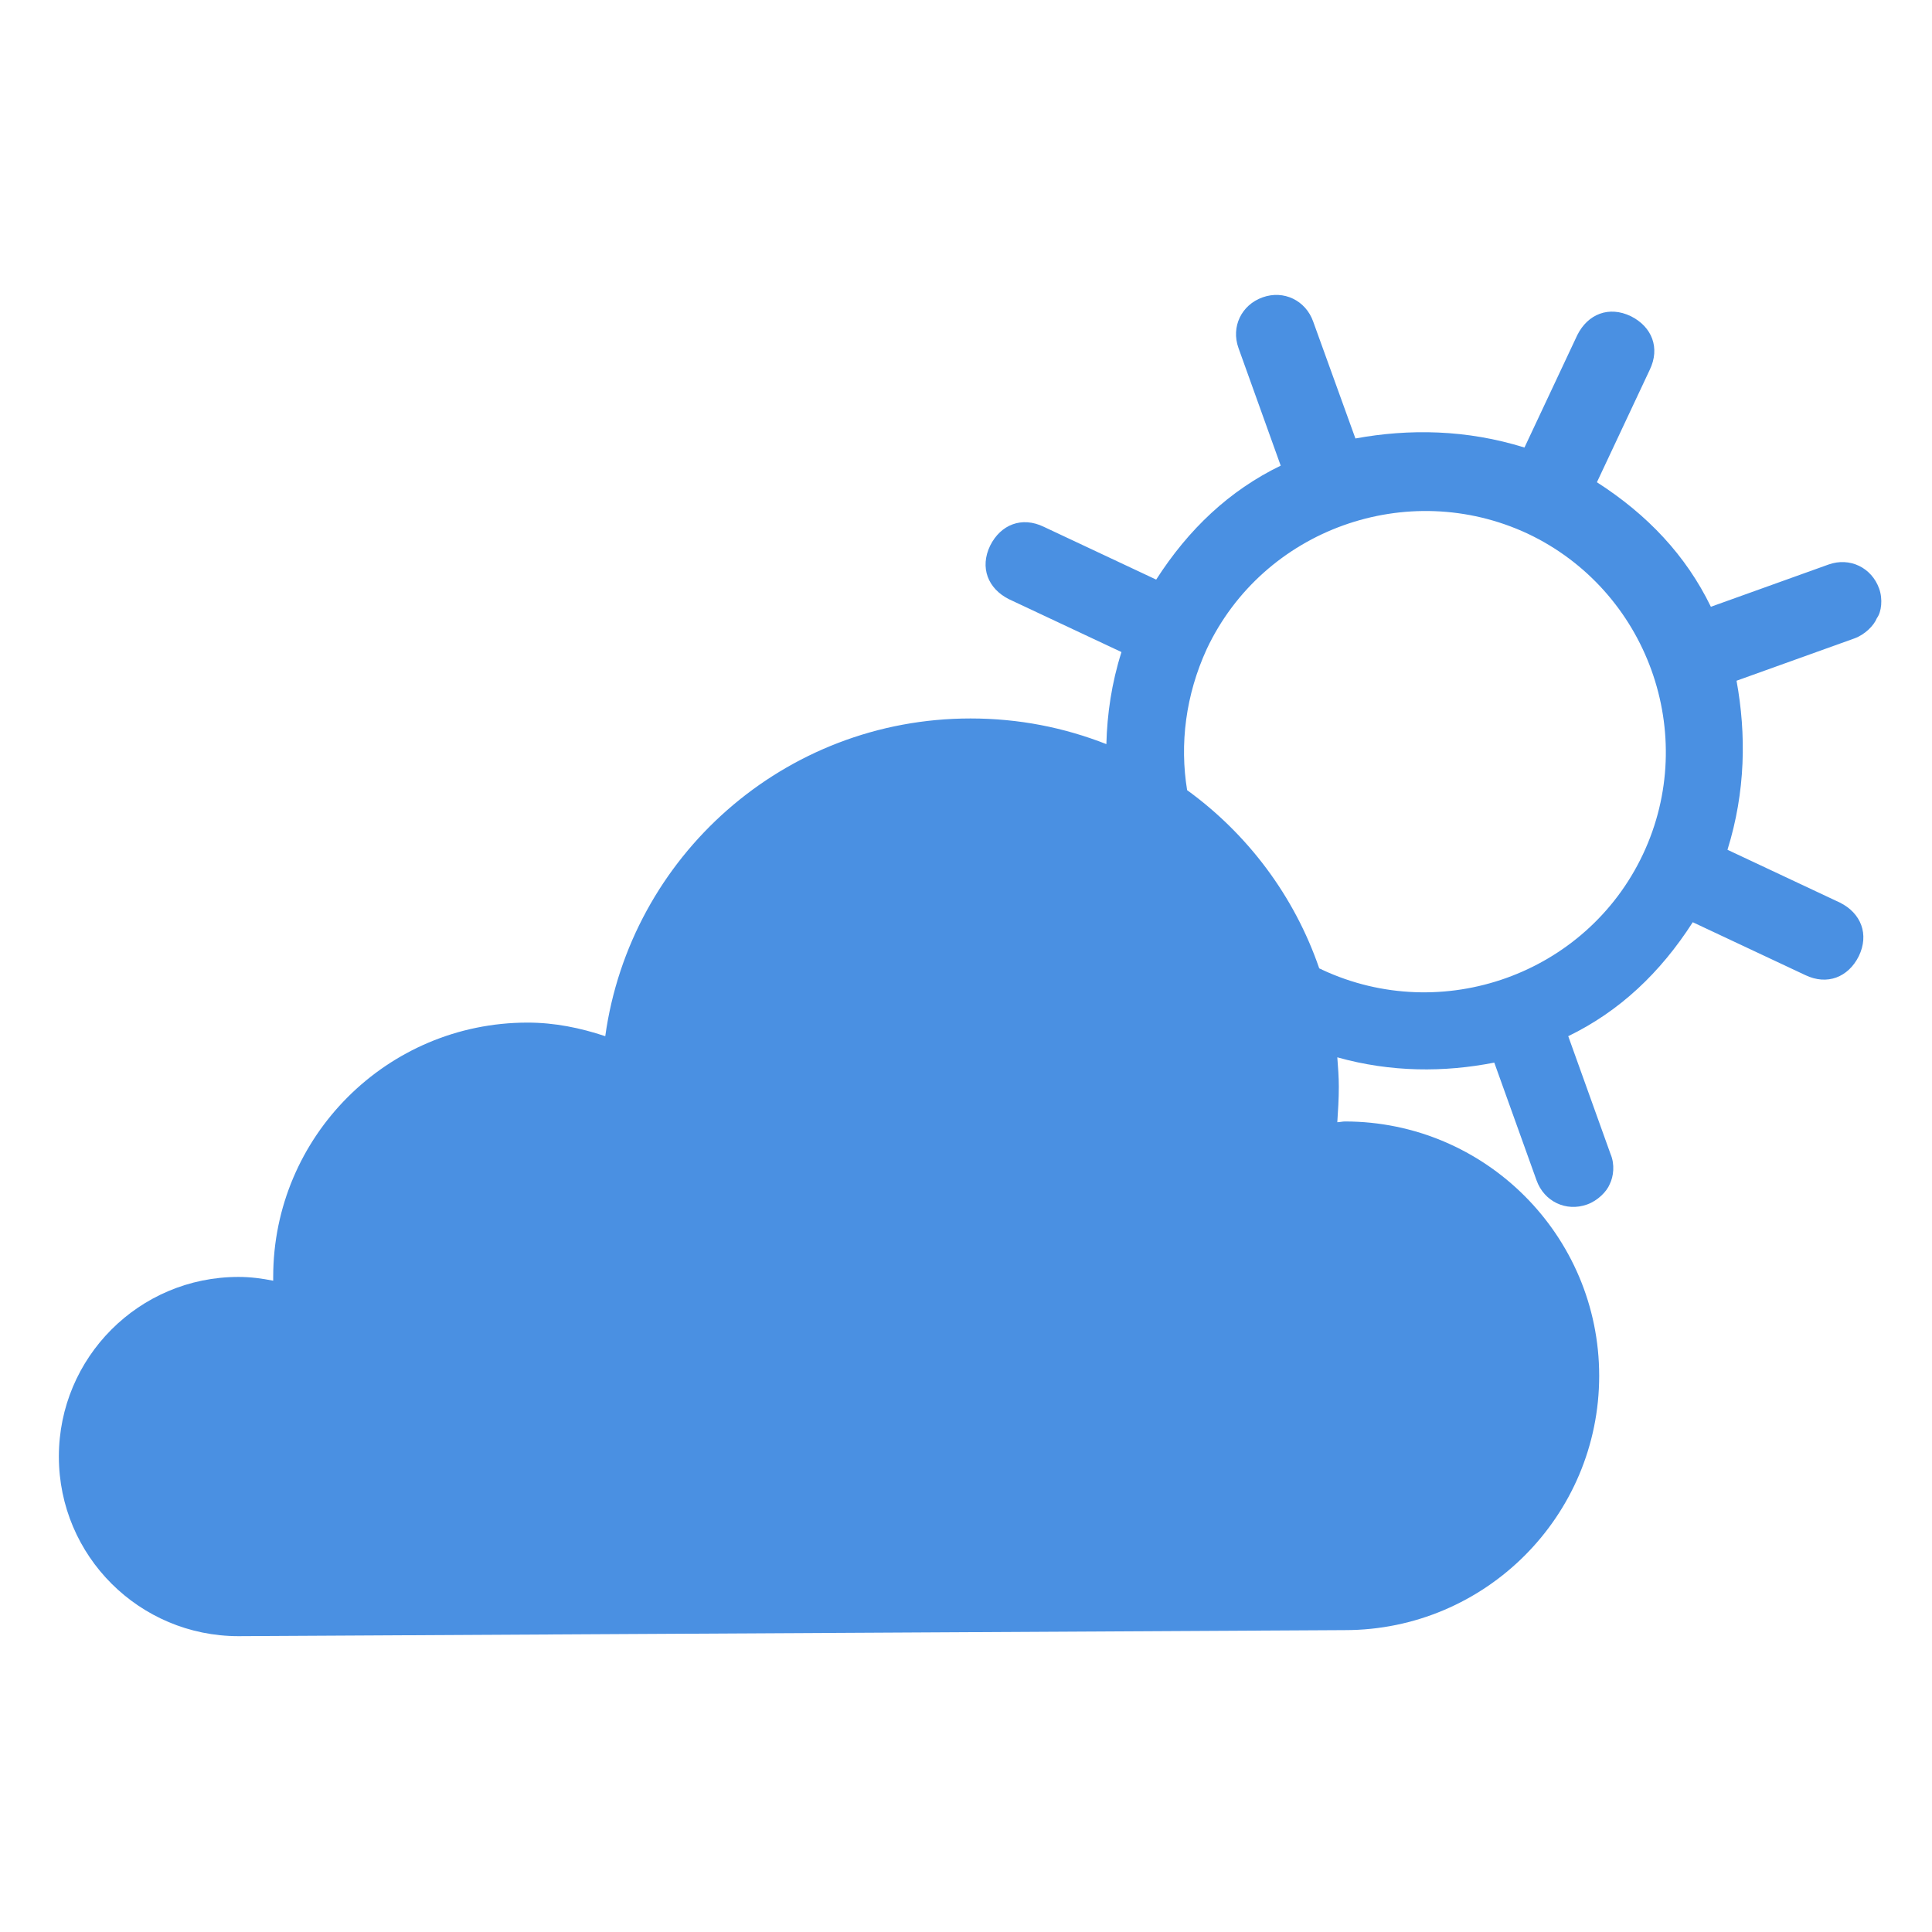
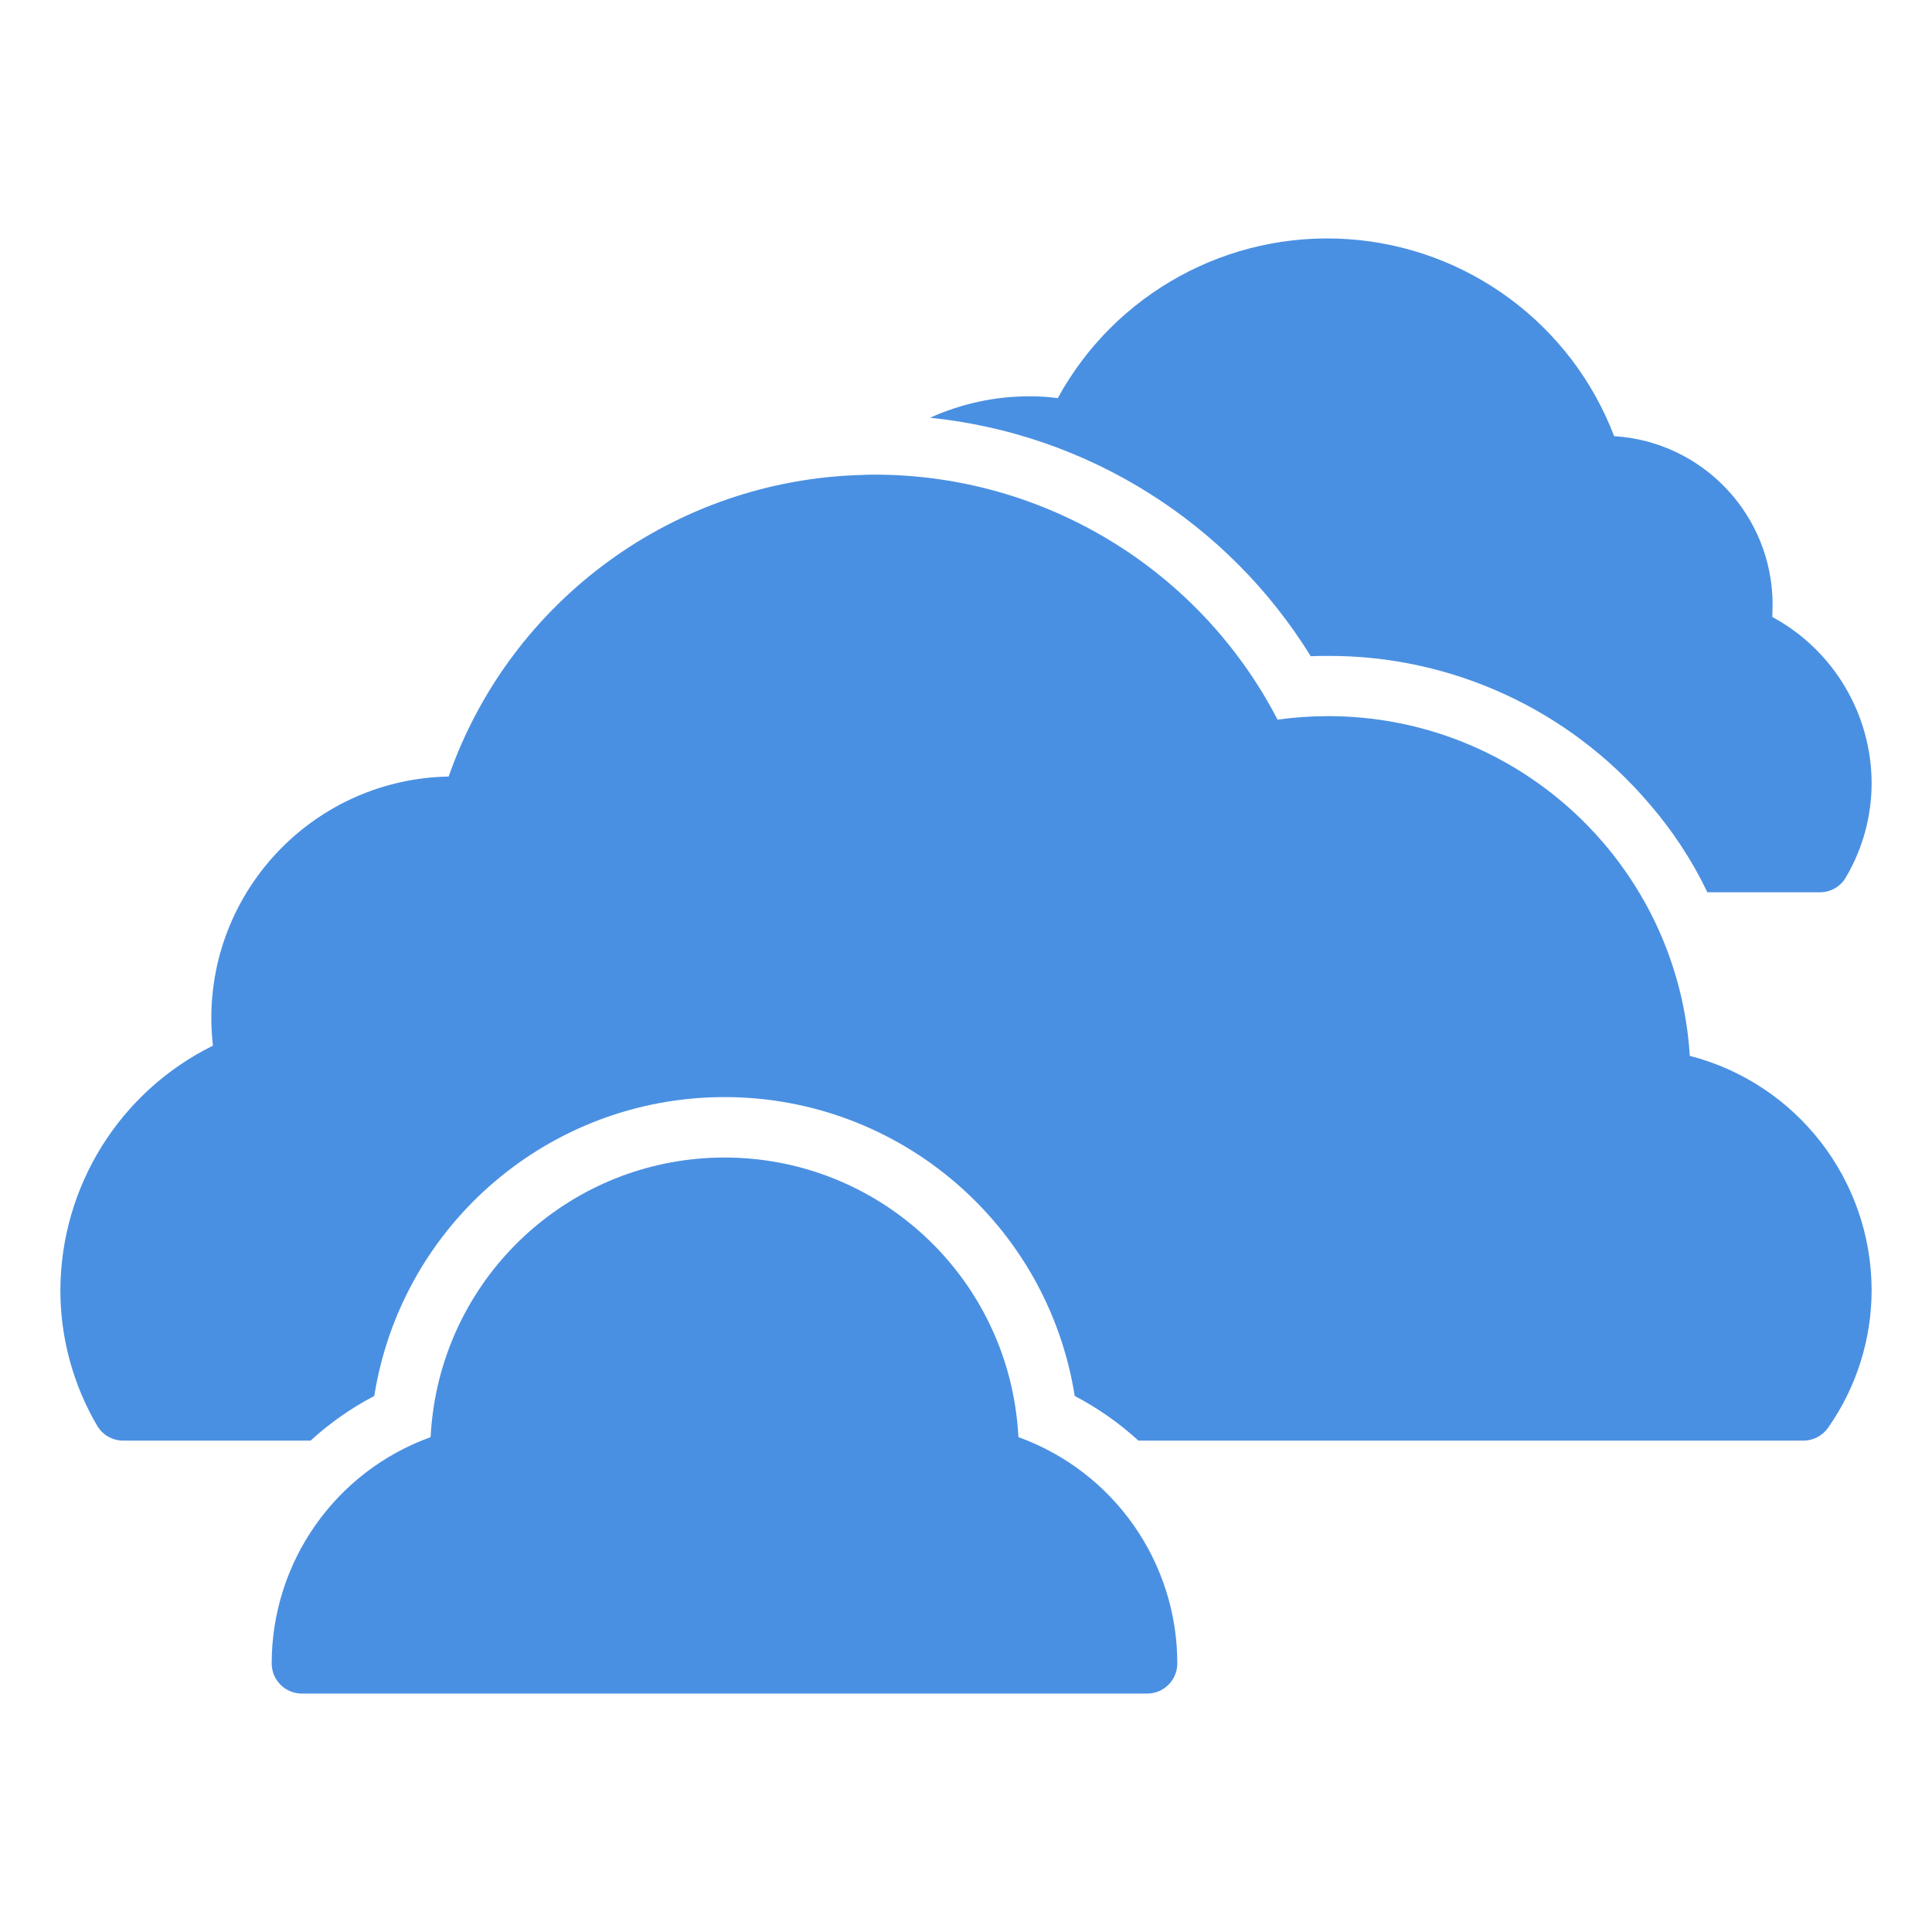
- <svg xmlns="http://www.w3.org/2000/svg" version="1.1" id="Layer_1" x="0px" y="0px" fill="#4A90E2" viewBox="0 0 256 256" style="enable-background:new 0 0 256 256;" xml:space="preserve">
-   <g>
-     <g>
-       <g>
-         <g>
-           <g>
-             <g>
-               <g>
-                 <path d="M249,78c-1-2.8-3.9-4.2-6.7-3.2l-15.6,5.6c-3.3-6.8-8.4-12.2-15.1-16.5l7-14.9c1.4-2.9,0.3-5.7-2.5-7.1         c-2.9-1.4-5.7-0.3-7.1,2.5l-7,14.9c-7.7-2.4-15.3-2.5-22.4-1.2L174,42.6c-1-2.8-3.9-4.2-6.7-3.2c-2.8,1-4.2,3.9-3.2,6.7         l5.6,15.6c-6.8,3.3-12.2,8.4-16.5,15.1l-14.9-7c-2.9-1.4-5.7-0.3-7.1,2.5c-1.4,2.9-0.3,5.7,2.5,7.1l14.9,7         c-1.3,4.1-1.9,8.2-2,12.2c-5.6-2.2-11.6-3.4-18-3.4c-24.7,0-45.1,18.3-48.4,42.1c-3.3-1.1-6.7-1.8-10.3-1.8         c-18.6,0-33.7,15.1-33.7,33.7c0,0.2,0,0.3,0,0.5c-1.5-0.3-3-0.5-4.6-0.5c-13.2,0-23.8,10.7-23.8,23.8         c0,13.2,10.7,23.8,23.8,23.8c0,0,145.6-0.8,146.6-0.8c18.6,0,33.7-15.1,33.7-33.7c0-18.6-15.1-33.7-33.7-33.7         c-0.3,0-0.7,0.1-1,0.1c0.1-1.5,0.2-3.1,0.2-4.7c0-1.3-0.1-2.6-0.2-3.9c7.1,2,14.2,2,20.8,0.7l5.6,15.6c1,2.8,3.9,4.2,6.7,3.2         c1.4-0.5,2.6-1.7,3-2.7c0.5-1,0.7-2.6,0.1-4l-5.6-15.6c6.8-3.3,12.2-8.4,16.5-15.1l14.9,7c2.9,1.4,5.7,0.3,7.1-2.5         c1.4-2.9,0.3-5.7-2.5-7.1l-14.9-7c2.4-7.7,2.5-15.3,1.2-22.4l15.6-5.6c1.4-0.5,2.6-1.7,3-2.7C249.3,81.1,249.5,79.4,249,78z          M217.7,113.2c-7.5,15.9-26.6,22.7-42.5,15.3c-0.1-0.1-0.3-0.1-0.4-0.2c-3.3-9.6-9.5-17.8-17.5-23.6         c-1-6.1-0.2-12.6,2.6-18.7c7.5-15.9,26.6-22.7,42.5-15.3C218.3,78.2,225.2,97.3,217.7,113.2z" />
-               </g>
-             </g>
-           </g>
-         </g>
-       </g>
-     </g>
+ <svg xmlns="http://www.w3.org/2000/svg" fill="#4A90E2" width="64px" height="64px" viewBox="0 0 64 64">
+   <g id="Cloudy">
+     <path d="M43.42,21.738c.2-.01.39-.01.58-.01a13.913,13.913,0,0,1,10.62,4.88,13.203,13.203,0,0,1,1.94,2.95h3.73a.987.987,0,0,0,.86-.5,6.148,6.148,0,0,0,.85-3.12,6.28,6.28,0,0,0-3.29-5.5c0-.14.01-.27.01-.4a5.597,5.597,0,0,0-5.25-5.59,10.173,10.173,0,0,0-18.43-1.26,7.034,7.034,0,0,0-.9-.06,7.996,7.996,0,0,0-3.33.71A16.84,16.84,0,0,1,43.42,21.738Z" />
+     <path d="M55.977,34.977A12.006,12.006,0,0,0,44,23.723a12.186,12.186,0,0,0-1.679.116A15.039,15.039,0,0,0,29,15.723c-.154,0-.321.001-.427.01a14.927,14.927,0,0,0-13.711,9.991A8.01,8.01,0,0,0,7,33.723a7.909,7.909,0,0,0,.054.916A9.064,9.064,0,0,0,2,42.723,8.873,8.873,0,0,0,3.219,47.23a.999.999,0,0,0,.861.492h6.209a9.938,9.938,0,0,1,2.109-1.478,11.748,11.748,0,0,1,23.204,0,9.938,9.938,0,0,1,2.109,1.478H59.74a.999.999,0,0,0,.819-.427A7.942,7.942,0,0,0,62,42.723,8.03,8.03,0,0,0,55.977,34.977Z" />
+     <path d="M33.737,47.607a10.27,10.27,0,0,0-.109-1.04,9.748,9.748,0,0,0-19.256.002,10.353,10.353,0,0,0-.108,1.038A7.971,7.971,0,0,0,9,55.102a1,1,0,0,0,1,1H38a1,1,0,0,0,1-1A7.971,7.971,0,0,0,33.737,47.607Z" />
  </g>
</svg>
